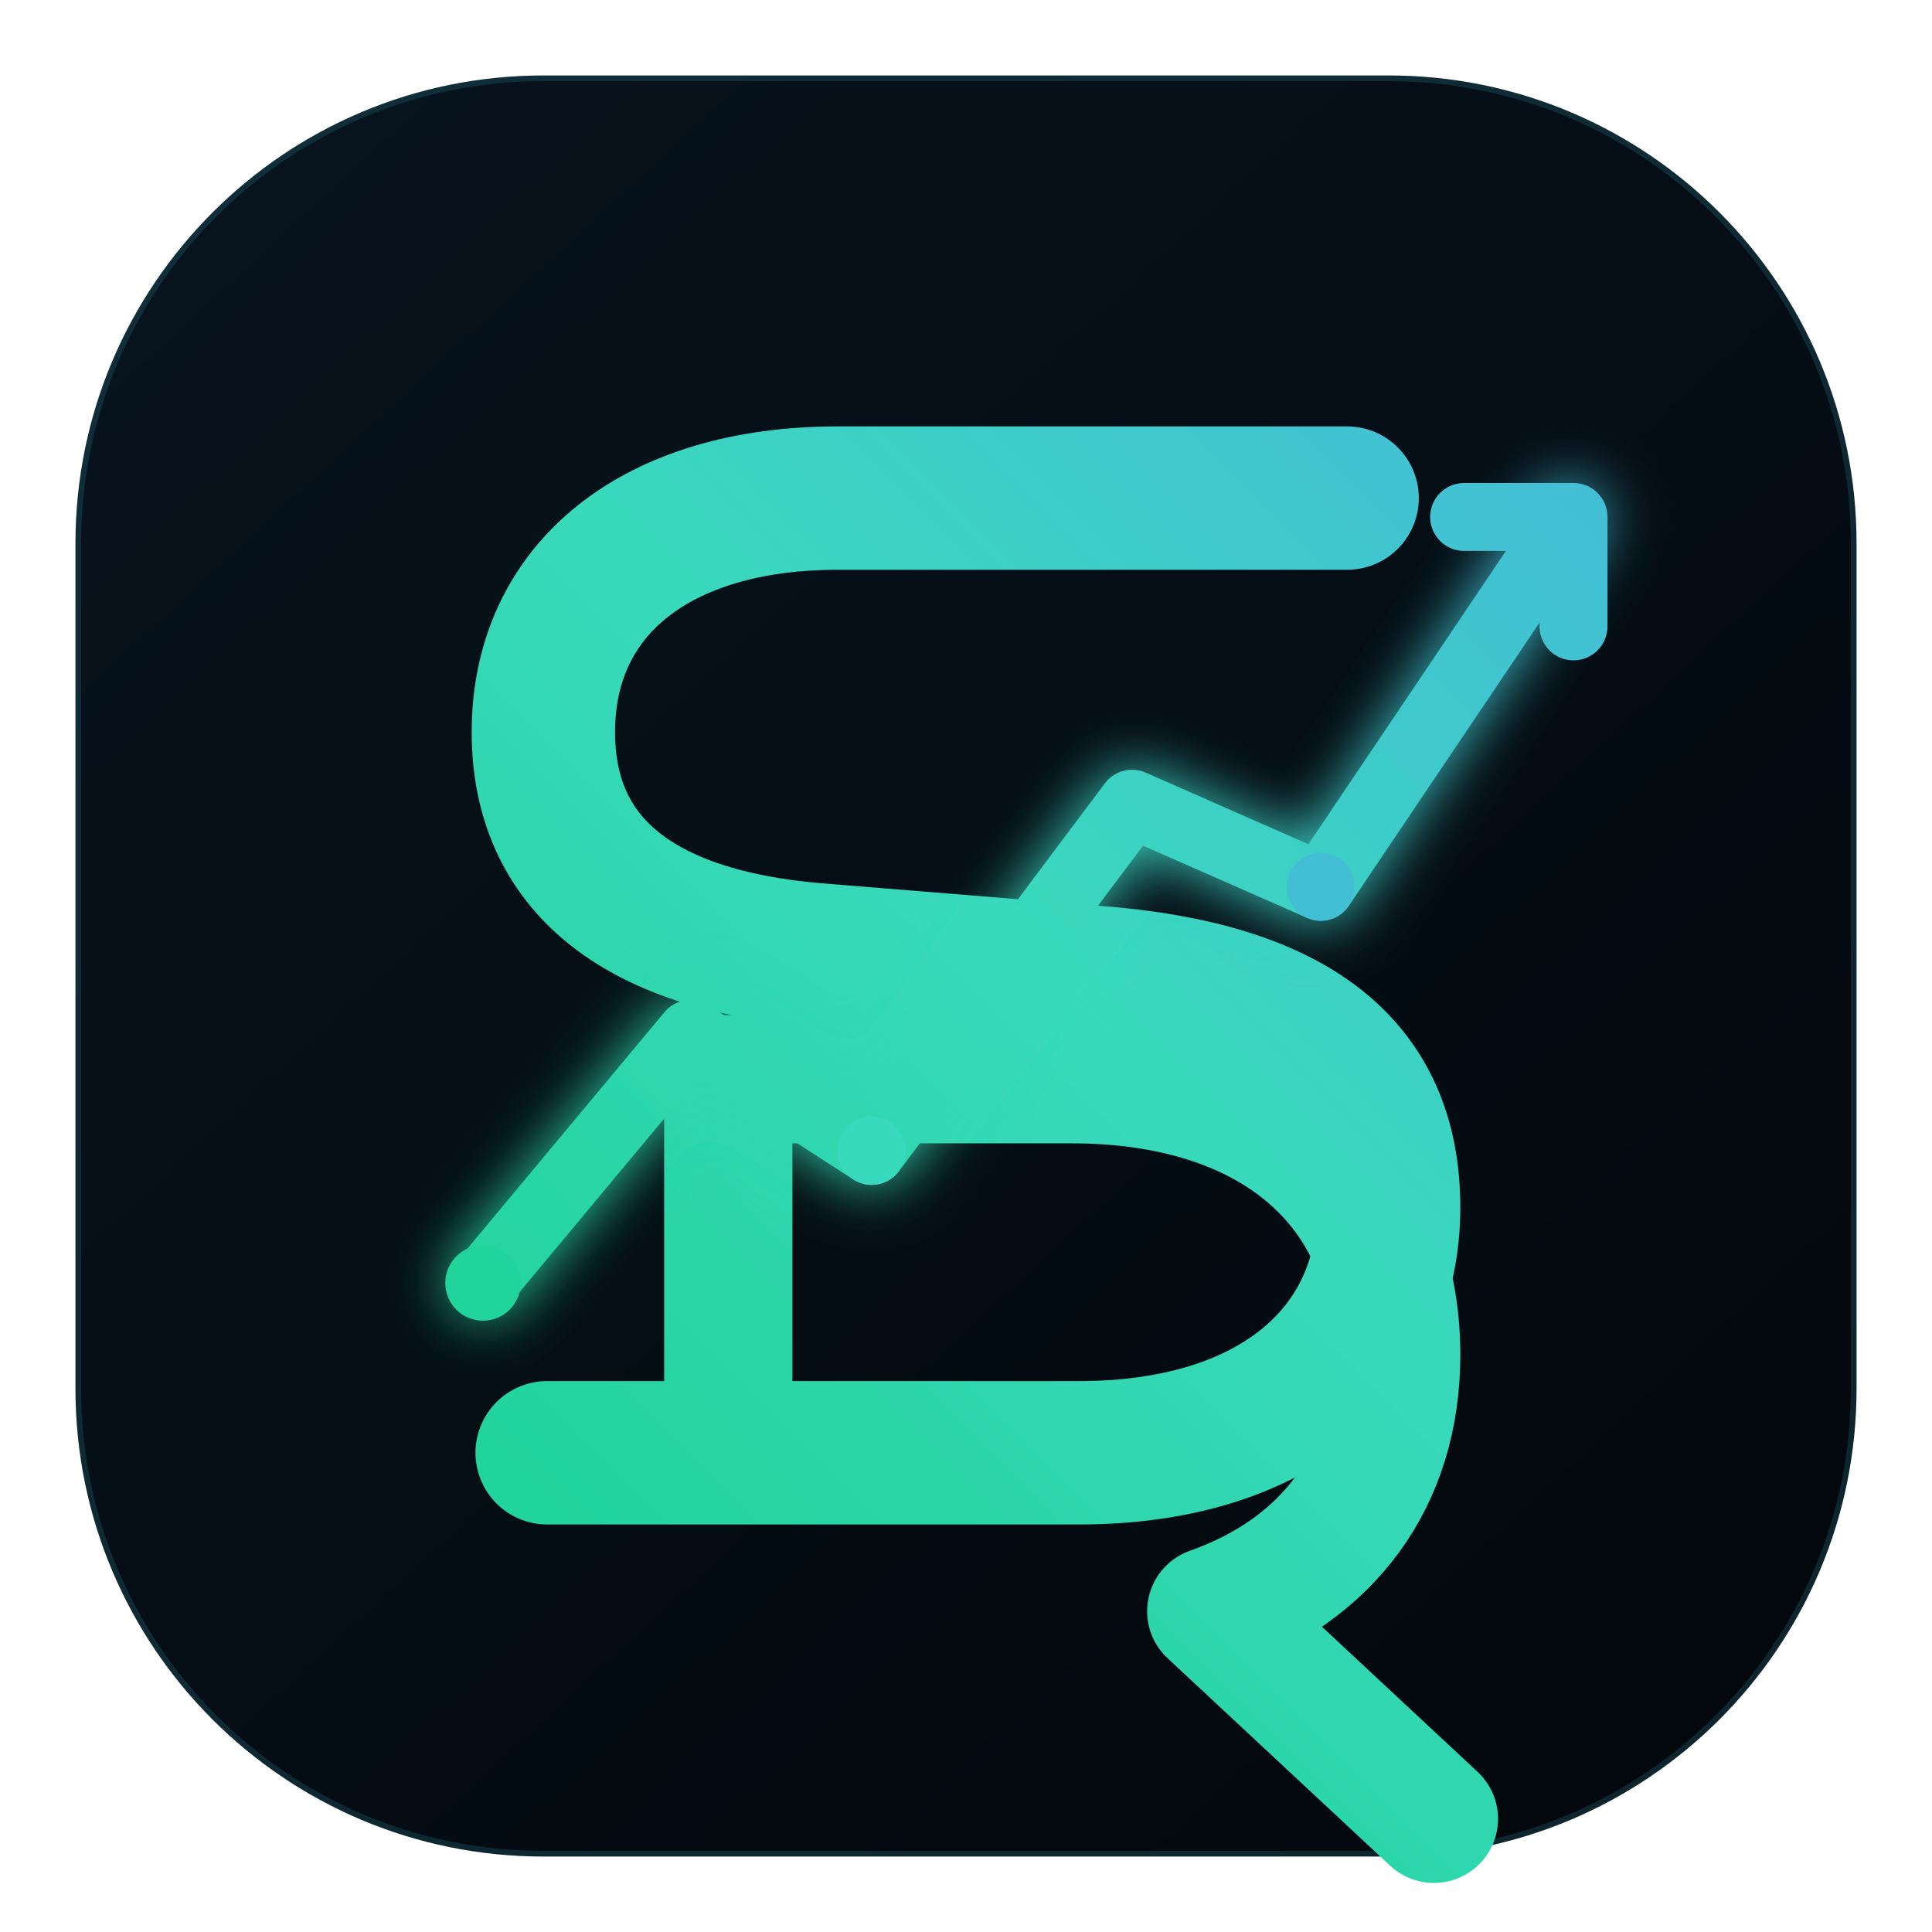
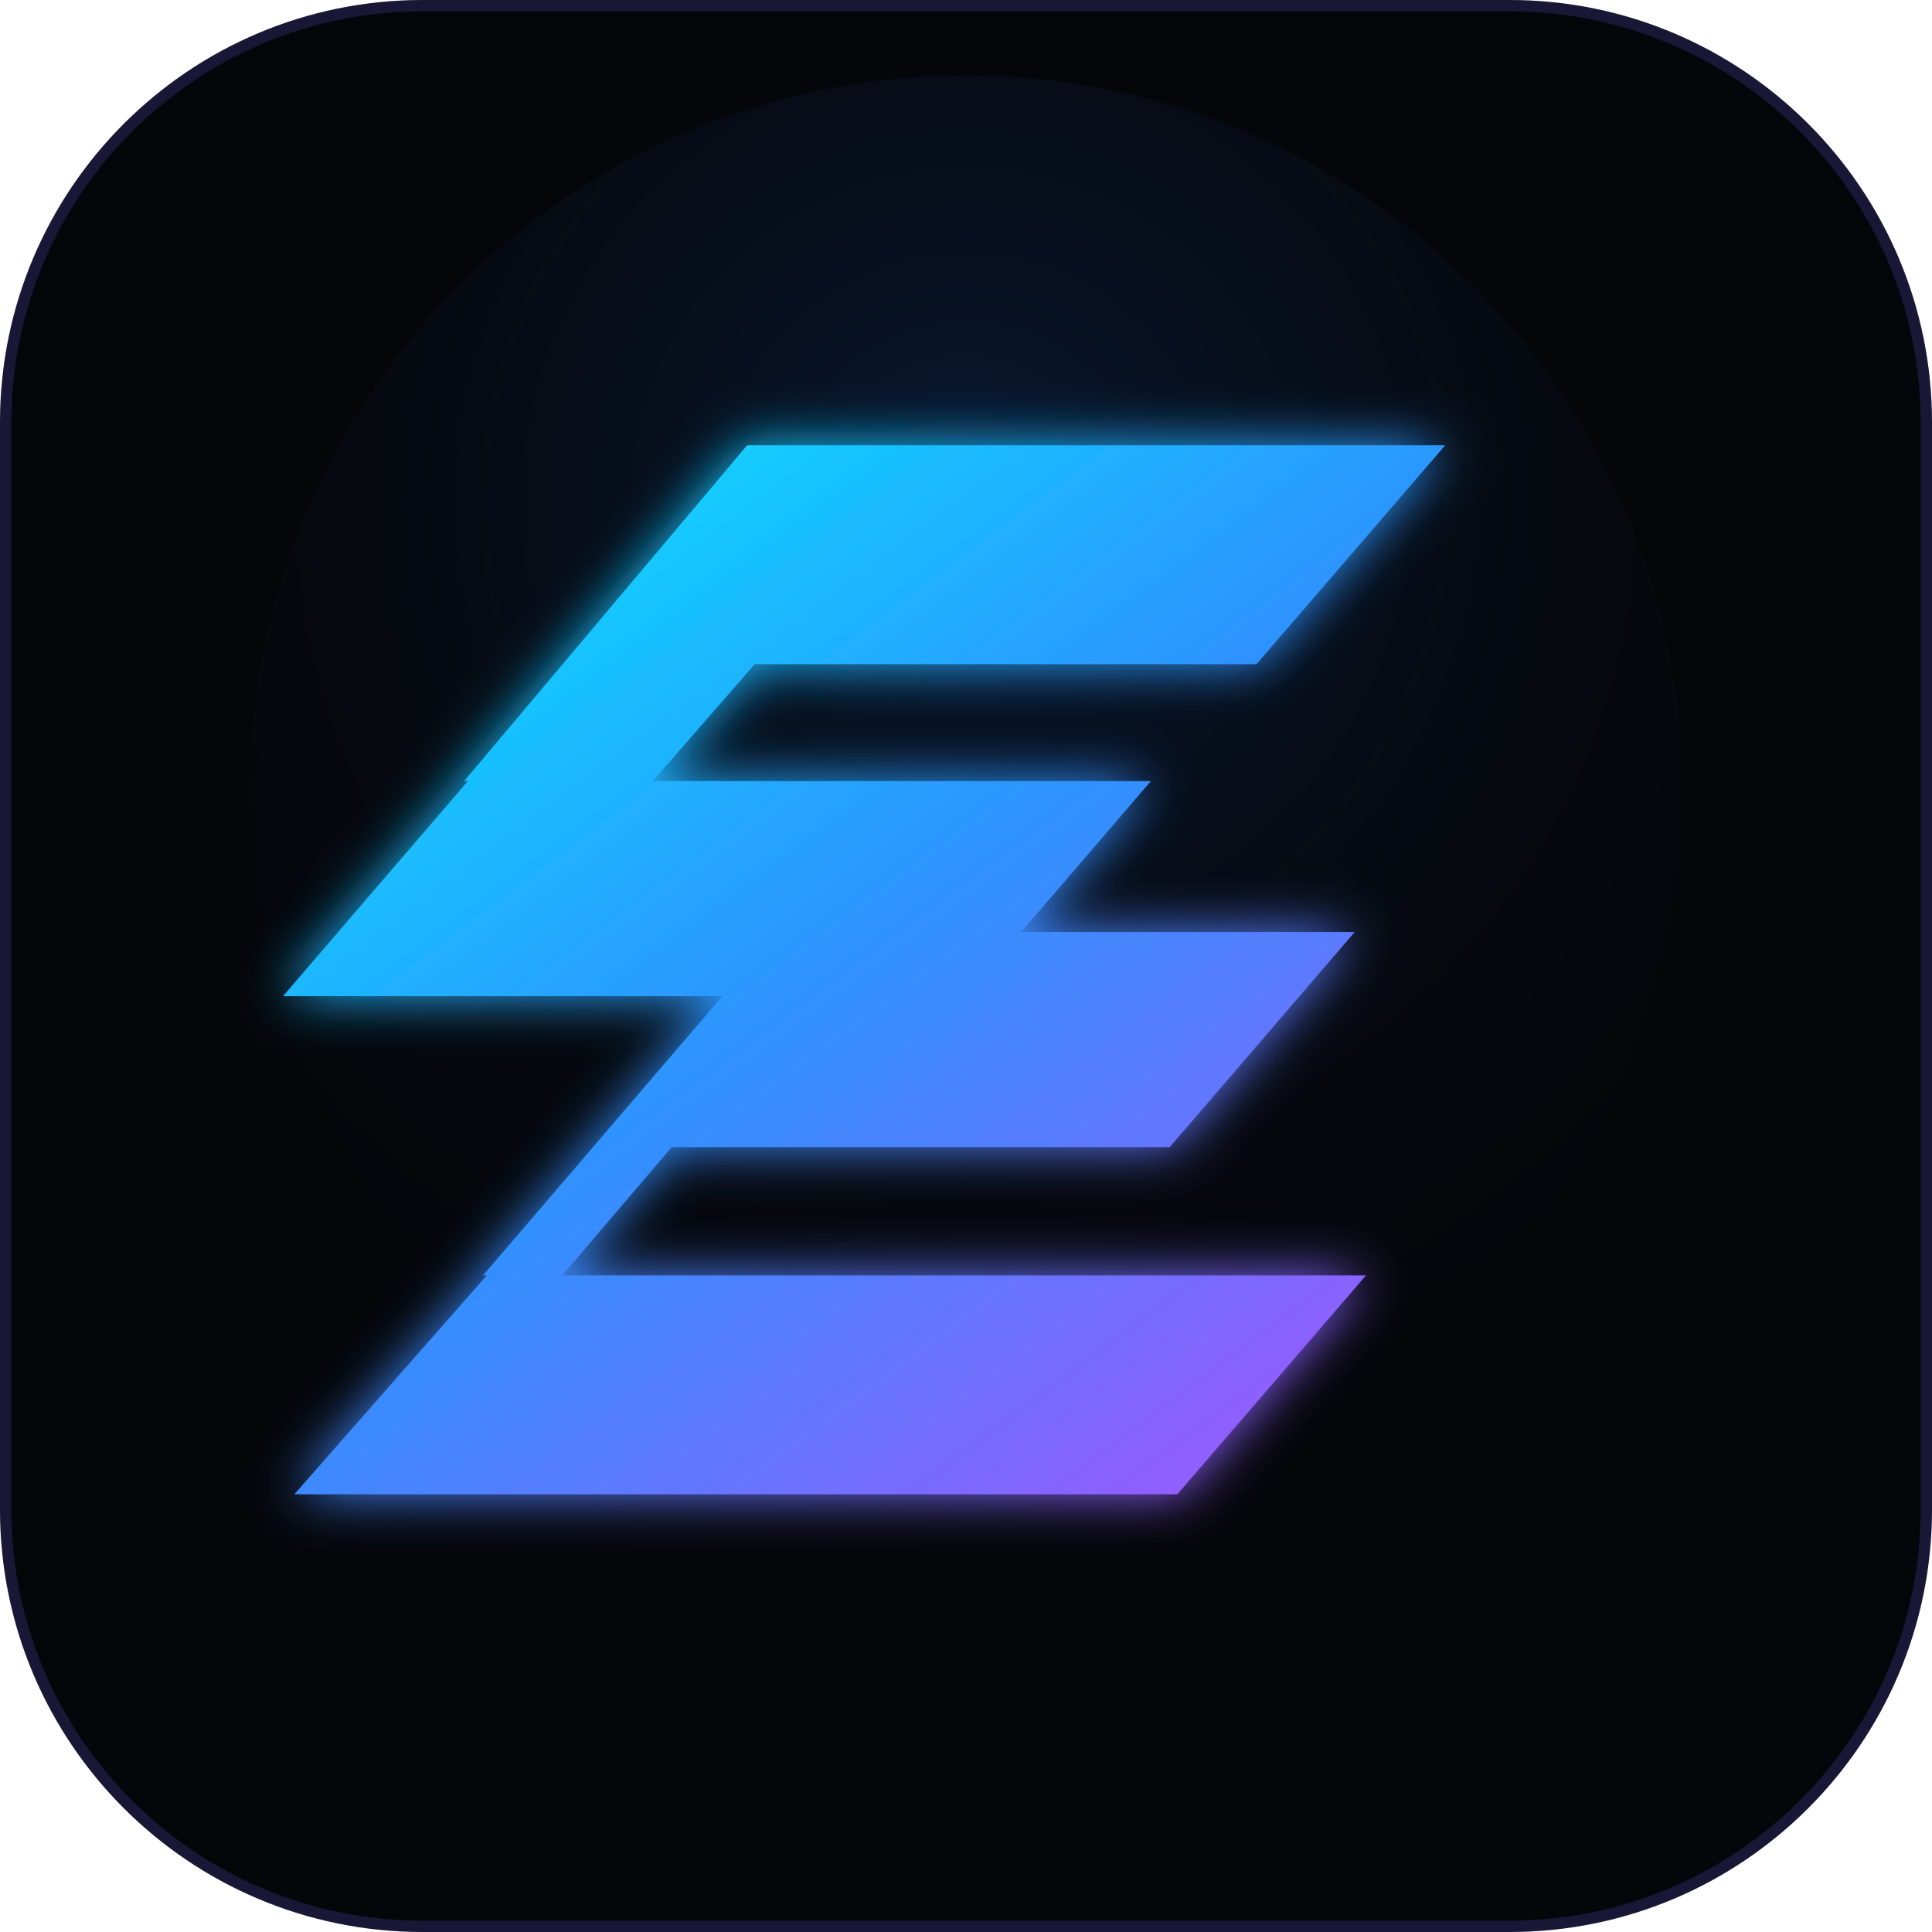
<svg xmlns="http://www.w3.org/2000/svg" viewBox="0 0 512 512" role="img" aria-labelledby="title desc">
  <defs>
-     <linearGradient id="bg" x1="64" y1="48" x2="448" y2="464" gradientUnits="userSpaceOnUse">
-       <stop stop-color="#07131d" />
-       <stop offset="1" stop-color="#03080d" />
+     <linearGradient id="brand" x1="130" y1="92" x2="374" y2="420" gradientUnits="userSpaceOnUse">
+       <stop offset="0" stop-color="#05E8FF" />
+       <stop offset=".46" stop-color="#2F91FF" />
+       <stop offset="1" stop-color="#B44CFF" />
    </linearGradient>
-     <linearGradient id="signal" x1="126" y1="382" x2="396" y2="112" gradientUnits="userSpaceOnUse">
-       <stop stop-color="#21d49b" />
-       <stop offset=".52" stop-color="#39d9bd" />
-       <stop offset="1" stop-color="#43bfd5" />
-     </linearGradient>
-     <filter id="glow" x="-40%" y="-40%" width="180%" height="180%">
-       <feGaussianBlur stdDeviation="8" result="b" />
+     <radialGradient id="halo" cx=".5" cy=".3" r=".7">
+       <stop offset="0" stop-color="#217CFF" stop-opacity=".16" />
+       <stop offset="1" stop-color="#05060A" stop-opacity="0" />
+     </radialGradient>
+     <filter id="glow" x="-35%" y="-35%" width="170%" height="170%">
+       <feGaussianBlur stdDeviation="7" result="blur" />
      <feMerge>
-         <feMergeNode in="b" />
+         <feMergeNode in="blur" />
        <feMergeNode in="SourceGraphic" />
      </feMerge>
    </filter>
  </defs>
-   <rect x="20" y="20" width="472" height="472" rx="124" fill="url(#bg)" />
-   <rect x="20.75" y="20.75" width="470.5" height="470.5" rx="123.25" fill="none" stroke="#43bfd5" stroke-opacity=".16" stroke-width="1.5" />
-   <g fill="none" stroke="url(#signal)" stroke-linecap="round" stroke-linejoin="round">
-     <path d="M357 132H222c-48 0-78 24-78 62 0 35 25 55 72 59l74 6c53 4 78 24 78 61 0 39-31 65-82 65H145" stroke-width="38" />
-     <path d="M193 385V286h91c53 0 86 28 86 73 0 33-18 57-49 68l59 55" stroke-width="34" />
-     <path d="M128 340l55-66 48 31 69-92 50 22 66-98" stroke-width="18" filter="url(#glow)" />
-     <path d="M388 137h29v29" stroke-width="18" />
+   <rect width="512" height="512" rx="112" fill="#05060A" />
+   <rect x="1.5" y="1.5" width="509" height="509" rx="110.5" fill="none" stroke="#7F65FF" stroke-opacity=".18" stroke-width="3" />
+   <circle cx="256" cy="210" r="190" fill="url(#halo)" />
+   <g fill="url(#brand)" filter="url(#glow)">
+     <path d="M151 118h232l-50 58H200l-27 31h132l-49 57H75l49-57h-1l75-89h-47z" />
+     <path d="M359 247l-49 57H178l-29 34h213l-50 58H78l51-58h-1l78-91h153z" />
  </g>
-   <circle cx="128" cy="340" r="10" fill="#21d49b" />
-   <circle cx="231" cy="305" r="9" fill="#39d9bd" />
-   <circle cx="350" cy="235" r="9" fill="#43bfd5" />
</svg>
